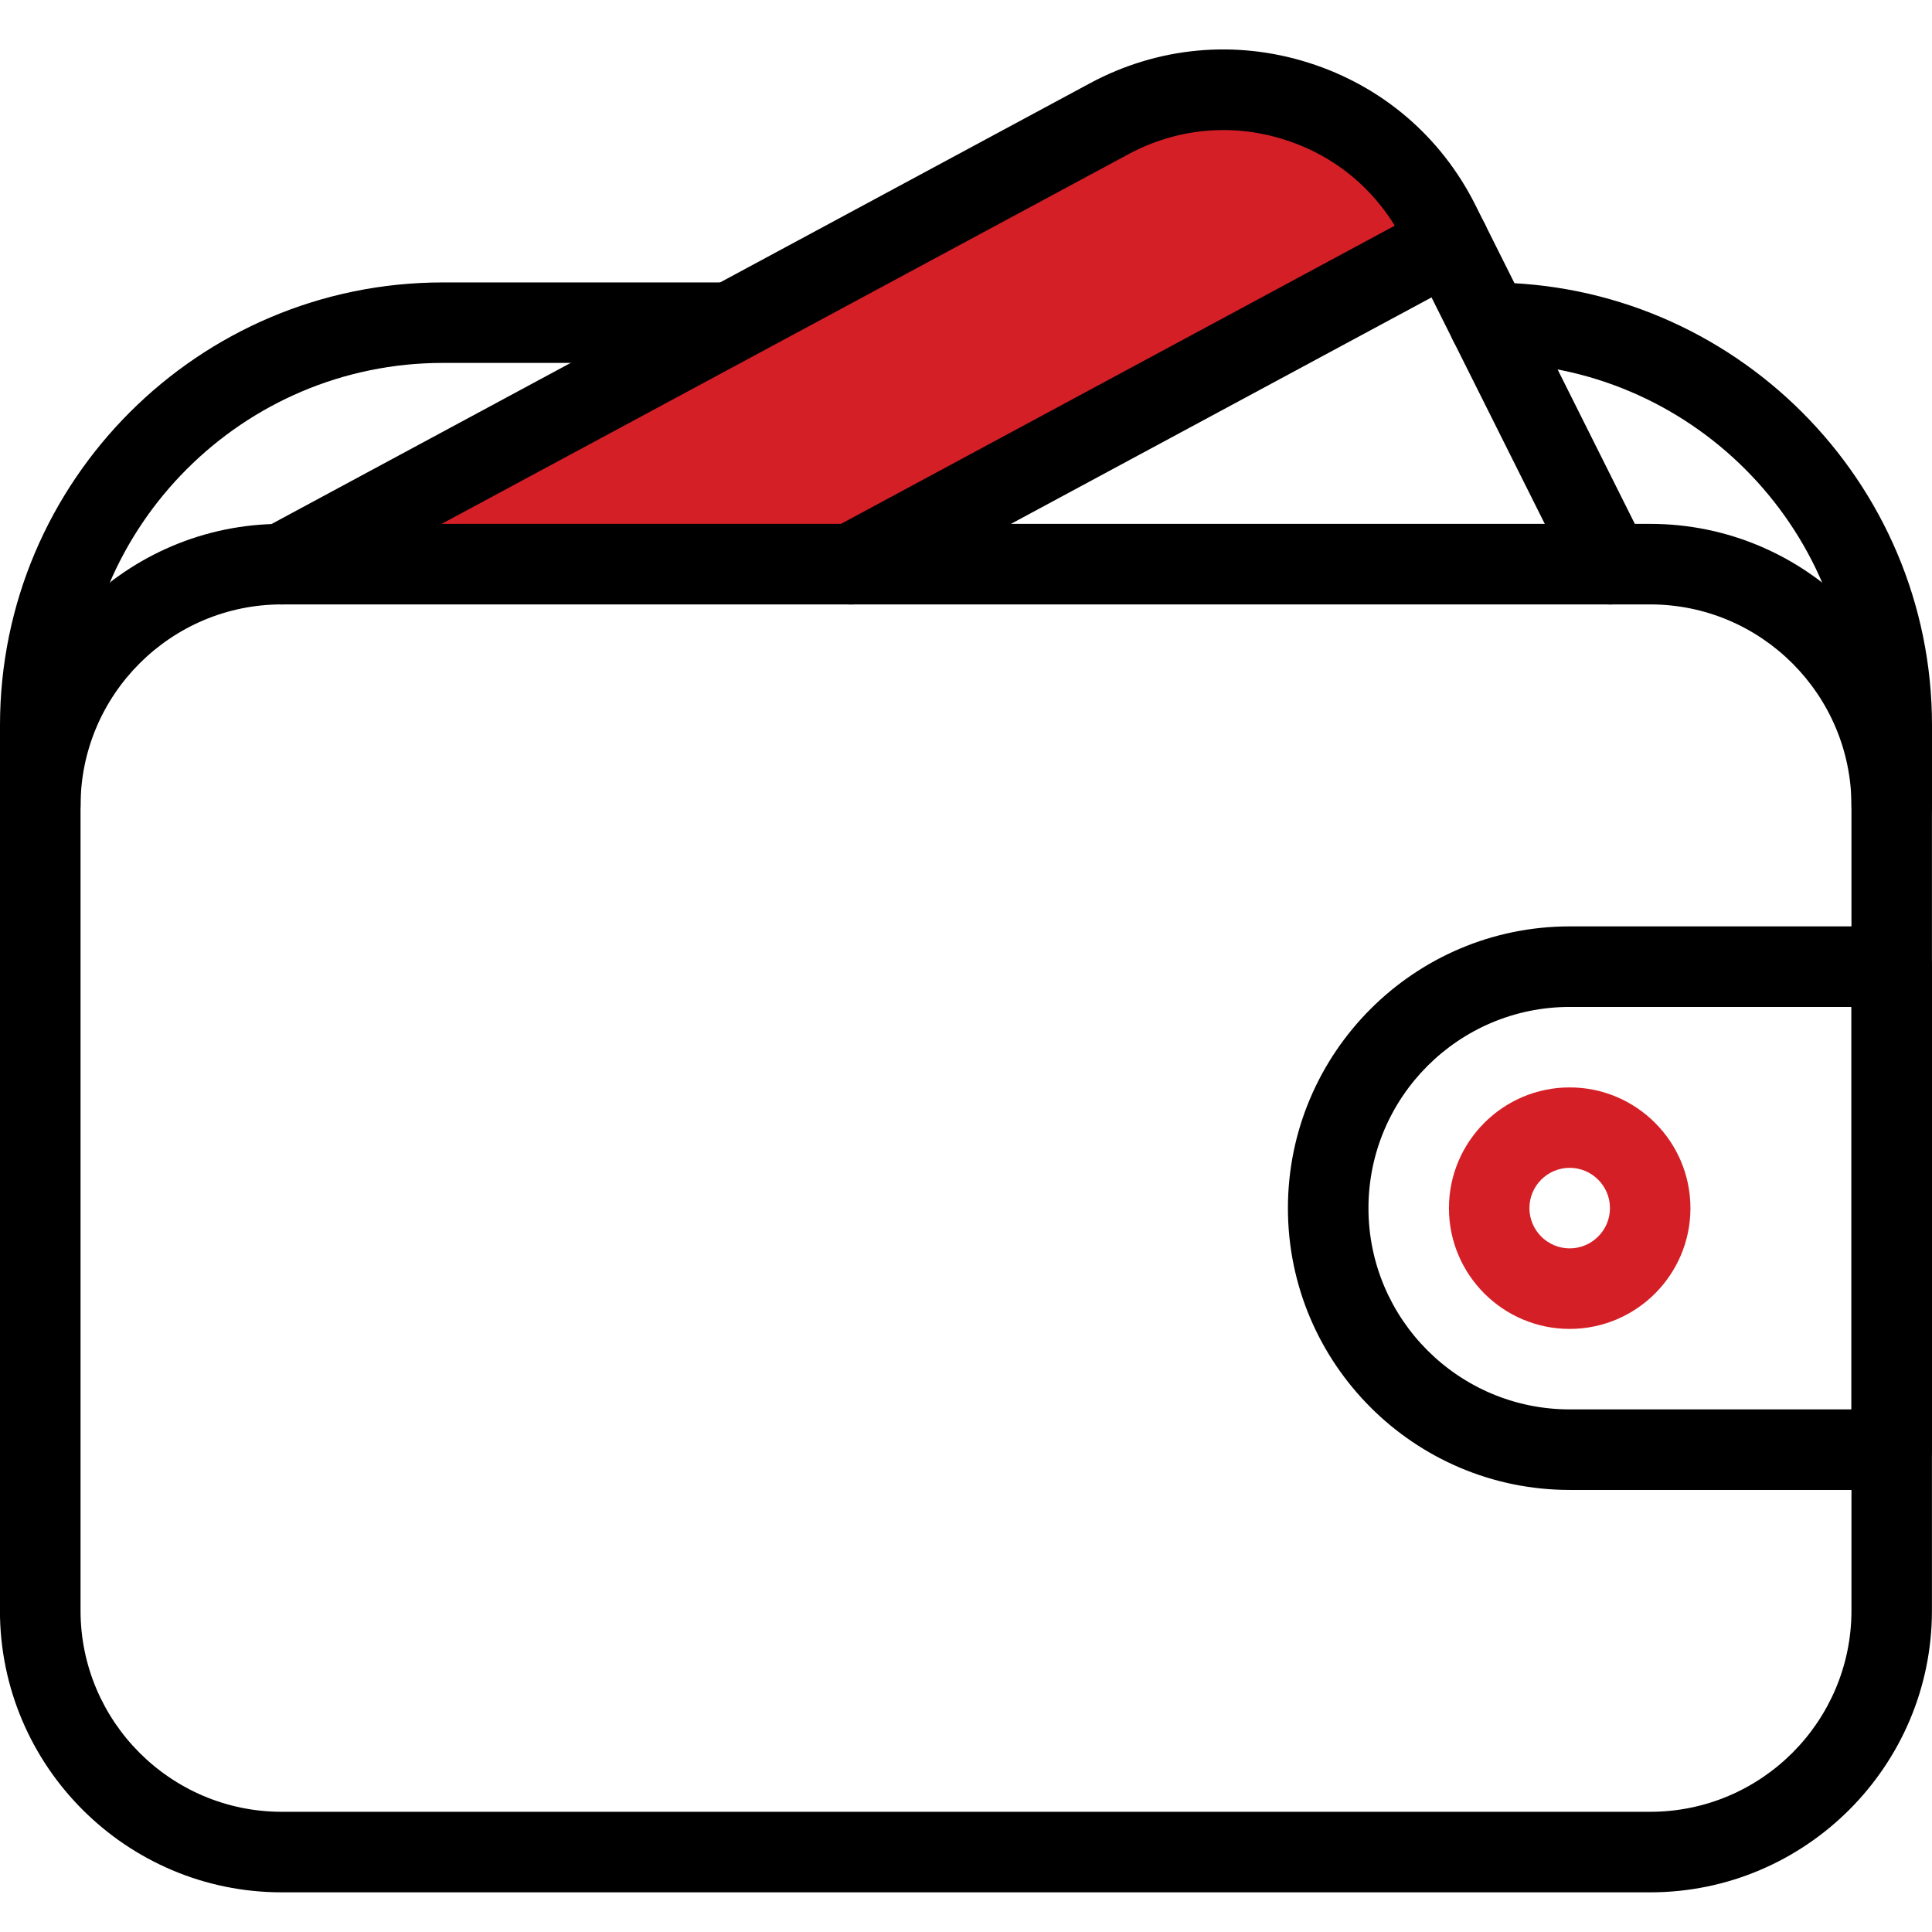
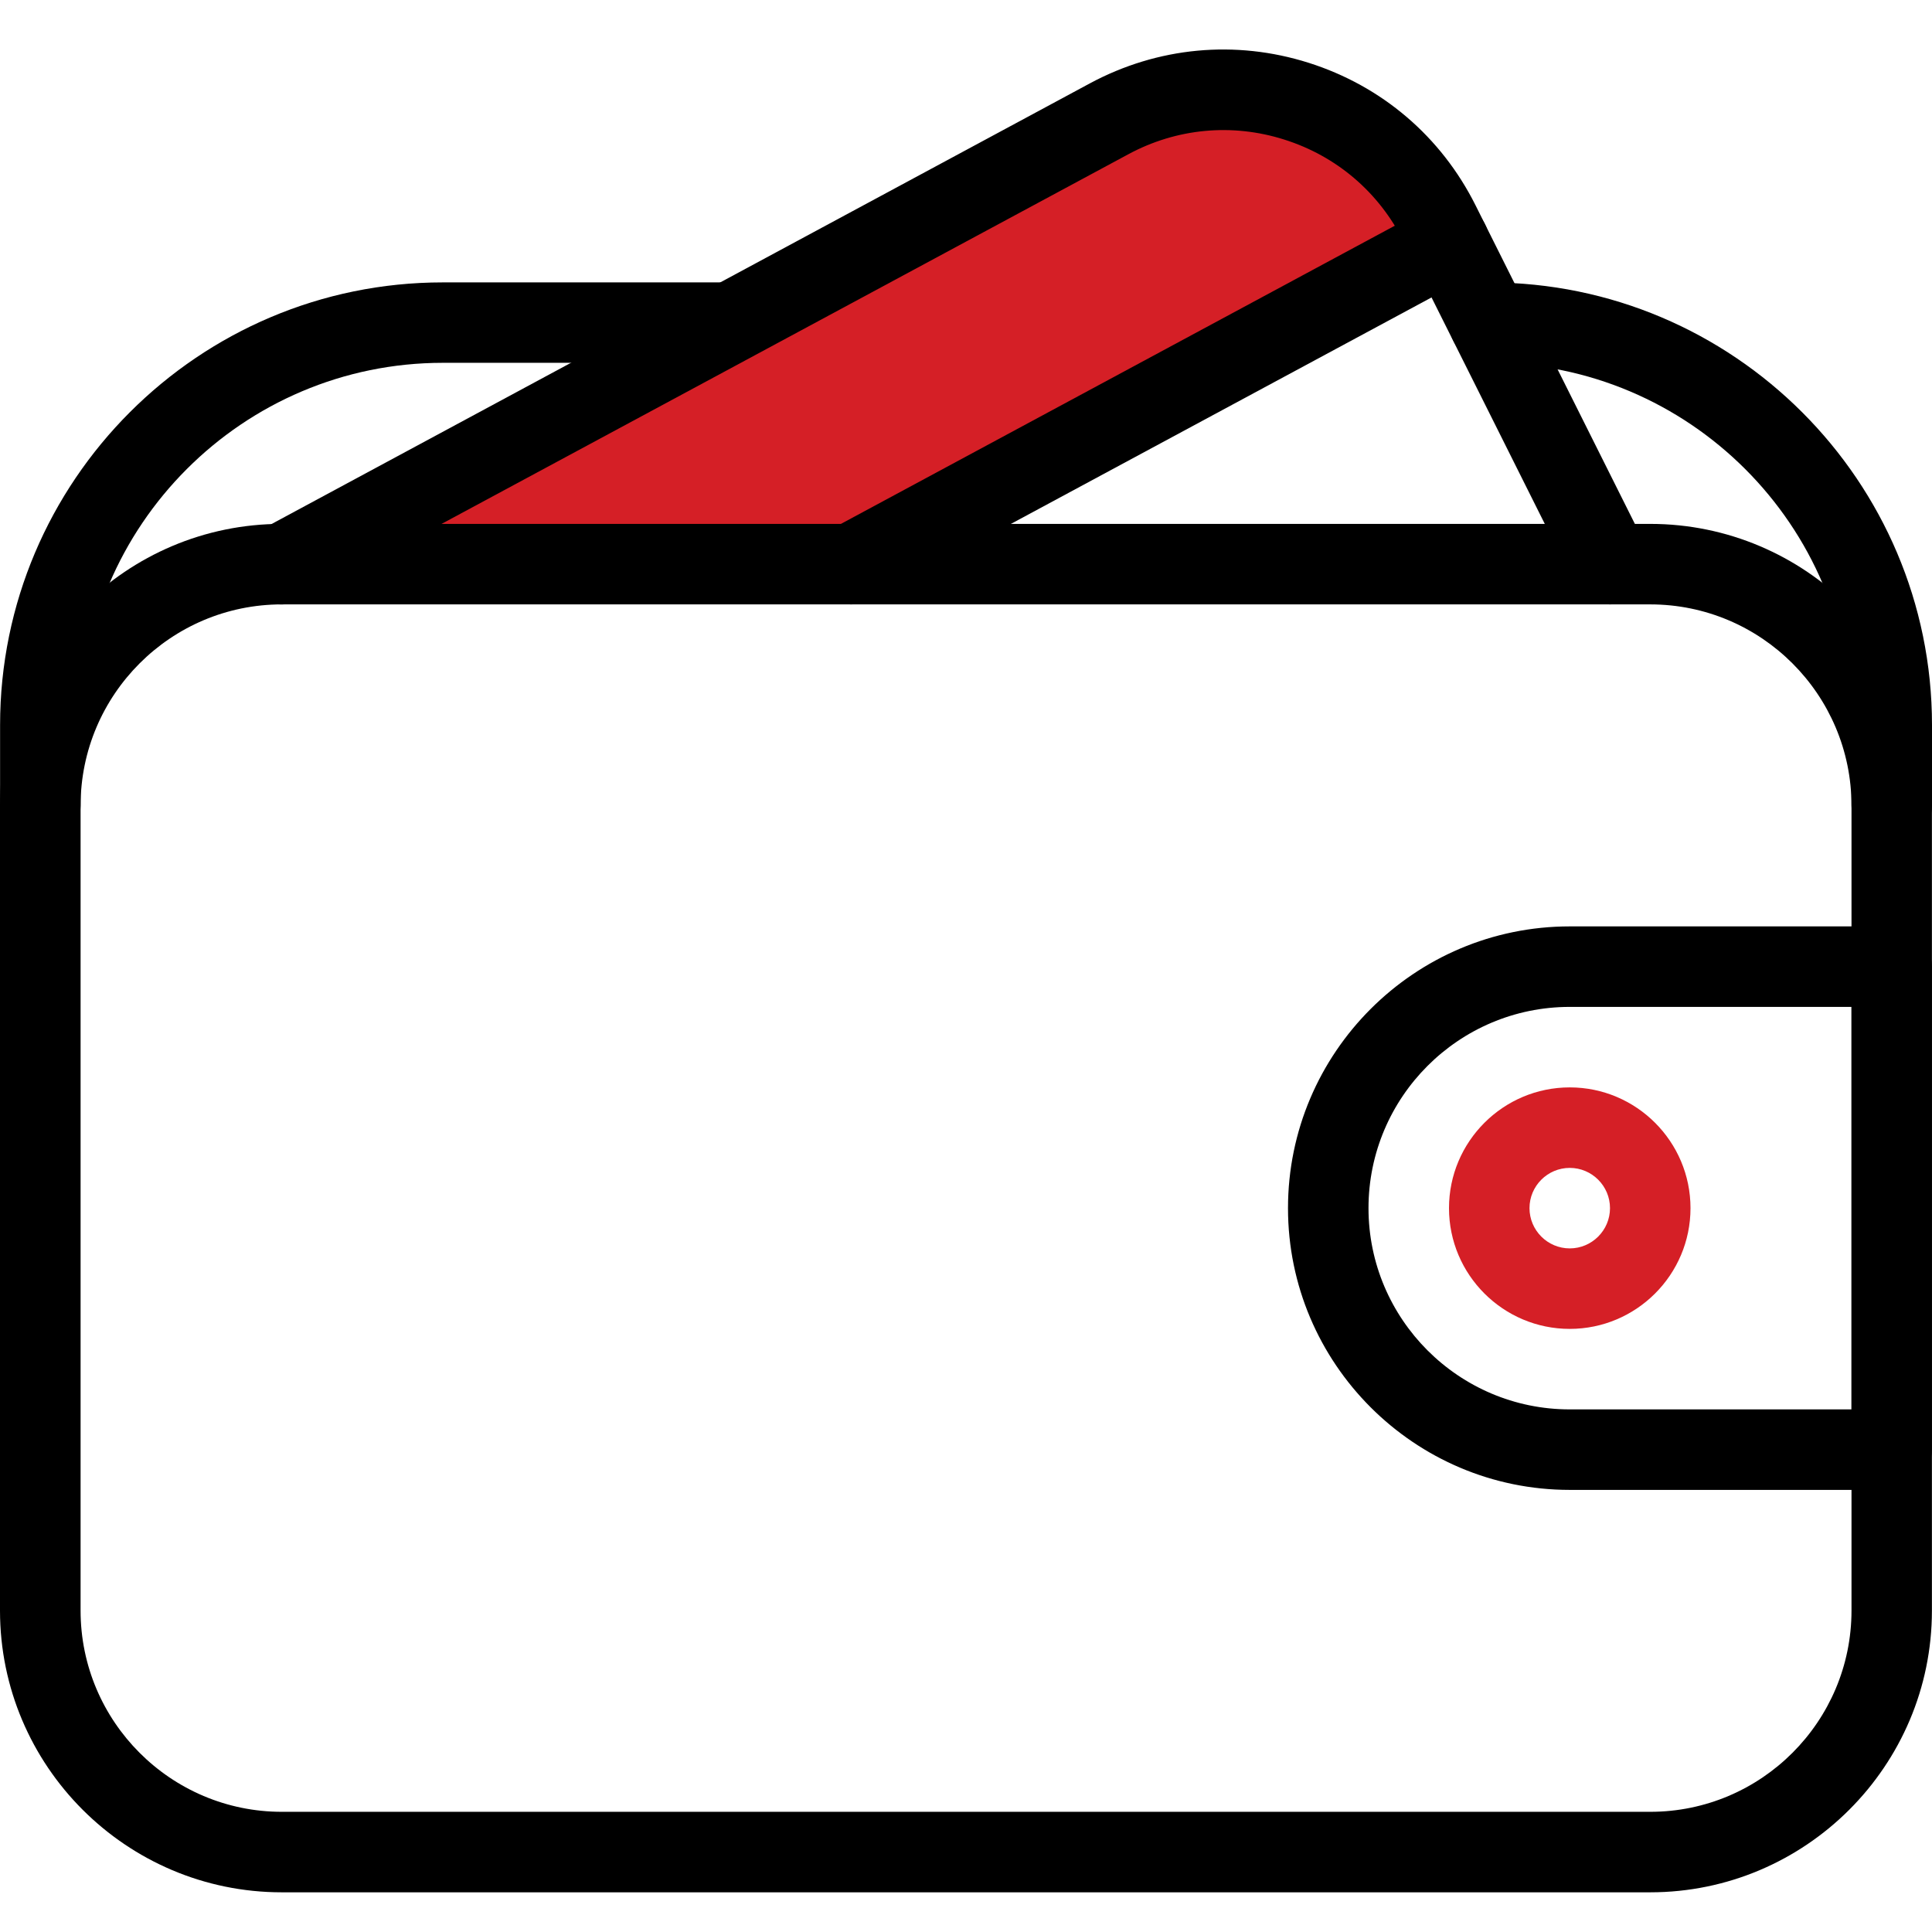
- <svg xmlns="http://www.w3.org/2000/svg" version="1.1" width="32" height="32" viewBox="0 0 32 32">
-   <path fill="#d51f26" d="M6.418 8.417l13.457-6.875 2.333 0.25 1.584 1.666-0.334 0.792-4.5 2.583-3.333 1.792-2.5 0.75-5.542-0.25h-0.833l-0.333-0.708z" />
-   <path fill="#000" d="M27.332 8.677h-22.666c-2.573 0-4.667 2.093-4.667 4.667v13.332c0 2.573 2.093 4.667 4.667 4.667h22.666c2.573 0 4.667-2.093 4.667-4.667v-13.332c0-2.573-2.093-4.667-4.667-4.667zM30.666 26.676c0 1.837-1.495 3.333-3.333 3.333h-22.666c-1.839 0-3.333-1.496-3.333-3.333v-13.332c0-1.837 1.495-3.333 3.333-3.333h22.666c1.839 0 3.333 1.496 3.333 3.333v13.332z" />
-   <path fill="#d51f26" d="M25.999 18.011c-1.103 0-2 0.897-2 2s0.897 2 2 2c1.103 0 2-0.897 2-2s-0.897-2-2-2zM25.999 20.677c-0.367 0-0.667-0.299-0.667-0.667s0.3-0.667 0.667-0.667c0.367 0 0.667 0.299 0.667 0.667s-0.3 0.667-0.667 0.667z" />
-   <path fill="#000" d="M31.332 15.344h-5.333c-2.573 0-4.667 2.093-4.667 4.667s2.093 4.667 4.667 4.667h5.333c0.368 0 0.667-0.299 0.667-0.667v-8c0-0.368-0.299-0.667-0.667-0.667zM30.666 23.344h-4.667c-1.839 0-3.333-1.496-3.333-3.333s1.495-3.333 3.333-3.333v0h4.667v6.667z" />
-   <path fill="#000" d="M27.262 9.045l-2.823-5.645c-0.569-1.139-1.552-1.977-2.765-2.361s-2.499-0.263-3.621 0.34l-13.702 7.379c-0.324 0.173-0.445 0.579-0.271 0.903s0.58 0.445 0.903 0.271l13.704-7.376c0.8-0.432 1.721-0.519 2.585-0.244 0.867 0.273 1.568 0.873 1.975 1.687l2.823 5.645c0.117 0.233 0.352 0.368 0.596 0.368 0.1 0 0.201-0.023 0.297-0.071 0.329-0.165 0.463-0.565 0.299-0.895z" />
-   <path fill="#000" d="M24.587 3.697c-0.176-0.325-0.581-0.445-0.904-0.272l-9.904 5.333c-0.324 0.175-0.445 0.579-0.271 0.903 0.12 0.224 0.349 0.351 0.587 0.351 0.107 0 0.216-0.025 0.317-0.079l9.904-5.333c0.324-0.175 0.445-0.579 0.271-0.903z" />
-   <path fill="#000" d="M12 4.678h-4.667c-4.043 0-7.333 3.289-7.333 7.333v1.333c0 0.368 0.299 0.667 0.667 0.667s0.667-0.299 0.667-0.667v-1.333c0-3.308 2.692-6 6-6h4.667c0.368 0 0.667-0.299 0.667-0.667s-0.299-0.667-0.667-0.667z" />
-   <path fill="#000" d="M24.666 4.678c-0.368 0-0.667 0.299-0.667 0.667s0.299 0.667 0.667 0.667c3.308 0 6 2.692 6 6v1.333c0 0.368 0.299 0.667 0.667 0.667s0.667-0.299 0.667-0.667v-1.333c0-4.044-3.291-7.333-7.333-7.333z" />
+ <svg xmlns="http://www.w3.org/2000/svg" version="1.1" width="24" height="24" viewBox="0 0 24 24">
+   <path fill="#d51f26" d="M4.813 6.313l10.093-5.156 1.75 0.188 1.188 1.249-0.25 0.594-3.375 1.937-2.5 1.344-1.875 0.562-4.156-0.188h-0.625l-0.25-0.531z" />
+   <path fill="#000" d="M20.499 6.508h-16.999c-1.93 0-3.5 1.57-3.5 3.5v9.999c0 1.93 1.57 3.5 3.5 3.5h16.999c1.93 0 3.5-1.57 3.5-3.5v-9.999c0-1.93-1.57-3.5-3.5-3.5zM23 20.007c0 1.378-1.121 2.5-2.5 2.5h-16.999c-1.379 0-2.5-1.122-2.5-2.5v-9.999c0-1.378 1.121-2.5 2.5-2.5h16.999c1.379 0 2.5 1.122 2.5 2.5v9.999z" />
+   <path fill="#d51f26" d="M19.5 13.508c-0.827 0-1.5 0.673-1.5 1.5s0.673 1.5 1.5 1.5c0.827 0 1.5-0.673 1.5-1.5s-0.673-1.5-1.5-1.5zM19.5 15.508c-0.275 0-0.5-0.224-0.5-0.5s0.225-0.5 0.5-0.5c0.275 0 0.5 0.224 0.5 0.5s-0.225 0.5-0.5 0.5z" />
+   <path fill="#000" d="M23.499 11.508h-3.999c-1.93 0-3.5 1.57-3.5 3.5s1.57 3.5 3.5 3.5h3.999c0.276 0 0.5-0.224 0.5-0.5v-6c0-0.276-0.224-0.5-0.5-0.5zM23 17.508h-3.5c-1.379 0-2.5-1.122-2.5-2.5s1.121-2.5 2.5-2.5v0h3.5v5z" />
+   <path fill="#000" d="M20.447 6.784l-2.117-4.233c-0.427-0.854-1.164-1.483-2.074-1.771s-1.874-0.197-2.716 0.255l-10.277 5.534c-0.243 0.13-0.334 0.434-0.203 0.677s0.435 0.334 0.677 0.203l10.278-5.532c0.6-0.324 1.291-0.389 1.939-0.183 0.65 0.205 1.176 0.655 1.481 1.265l2.117 4.233c0.088 0.175 0.264 0.276 0.447 0.276 0.075 0 0.151-0.017 0.223-0.053 0.247-0.124 0.347-0.424 0.224-0.671z" />
+   <path fill="#000" d="M18.441 2.773c-0.132-0.244-0.436-0.334-0.678-0.204l-7.428 3.999c-0.243 0.131-0.334 0.434-0.203 0.677 0.090 0.168 0.262 0.263 0.44 0.263 0.080 0 0.162-0.019 0.238-0.059l7.428-3.999c0.243-0.131 0.334-0.434 0.203-0.677z" />
+   <path fill="#000" d="M9 3.508h-3.5c-3.032 0-5.499 2.467-5.499 5.499v1c0 0.276 0.224 0.5 0.5 0.5s0.5-0.224 0.5-0.5v-1c0-2.481 2.019-4.5 4.5-4.5h3.5c0.276 0 0.5-0.224 0.5-0.5s-0.224-0.5-0.5-0.5z" />
+   <path fill="#000" d="M18.5 3.508c-0.276 0-0.5 0.224-0.5 0.5s0.224 0.5 0.5 0.5c2.481 0 4.5 2.019 4.5 4.5v1c0 0.276 0.224 0.5 0.5 0.5s0.5-0.224 0.5-0.5v-1c0-3.033-2.468-5.499-5.499-5.499z" />
</svg>
